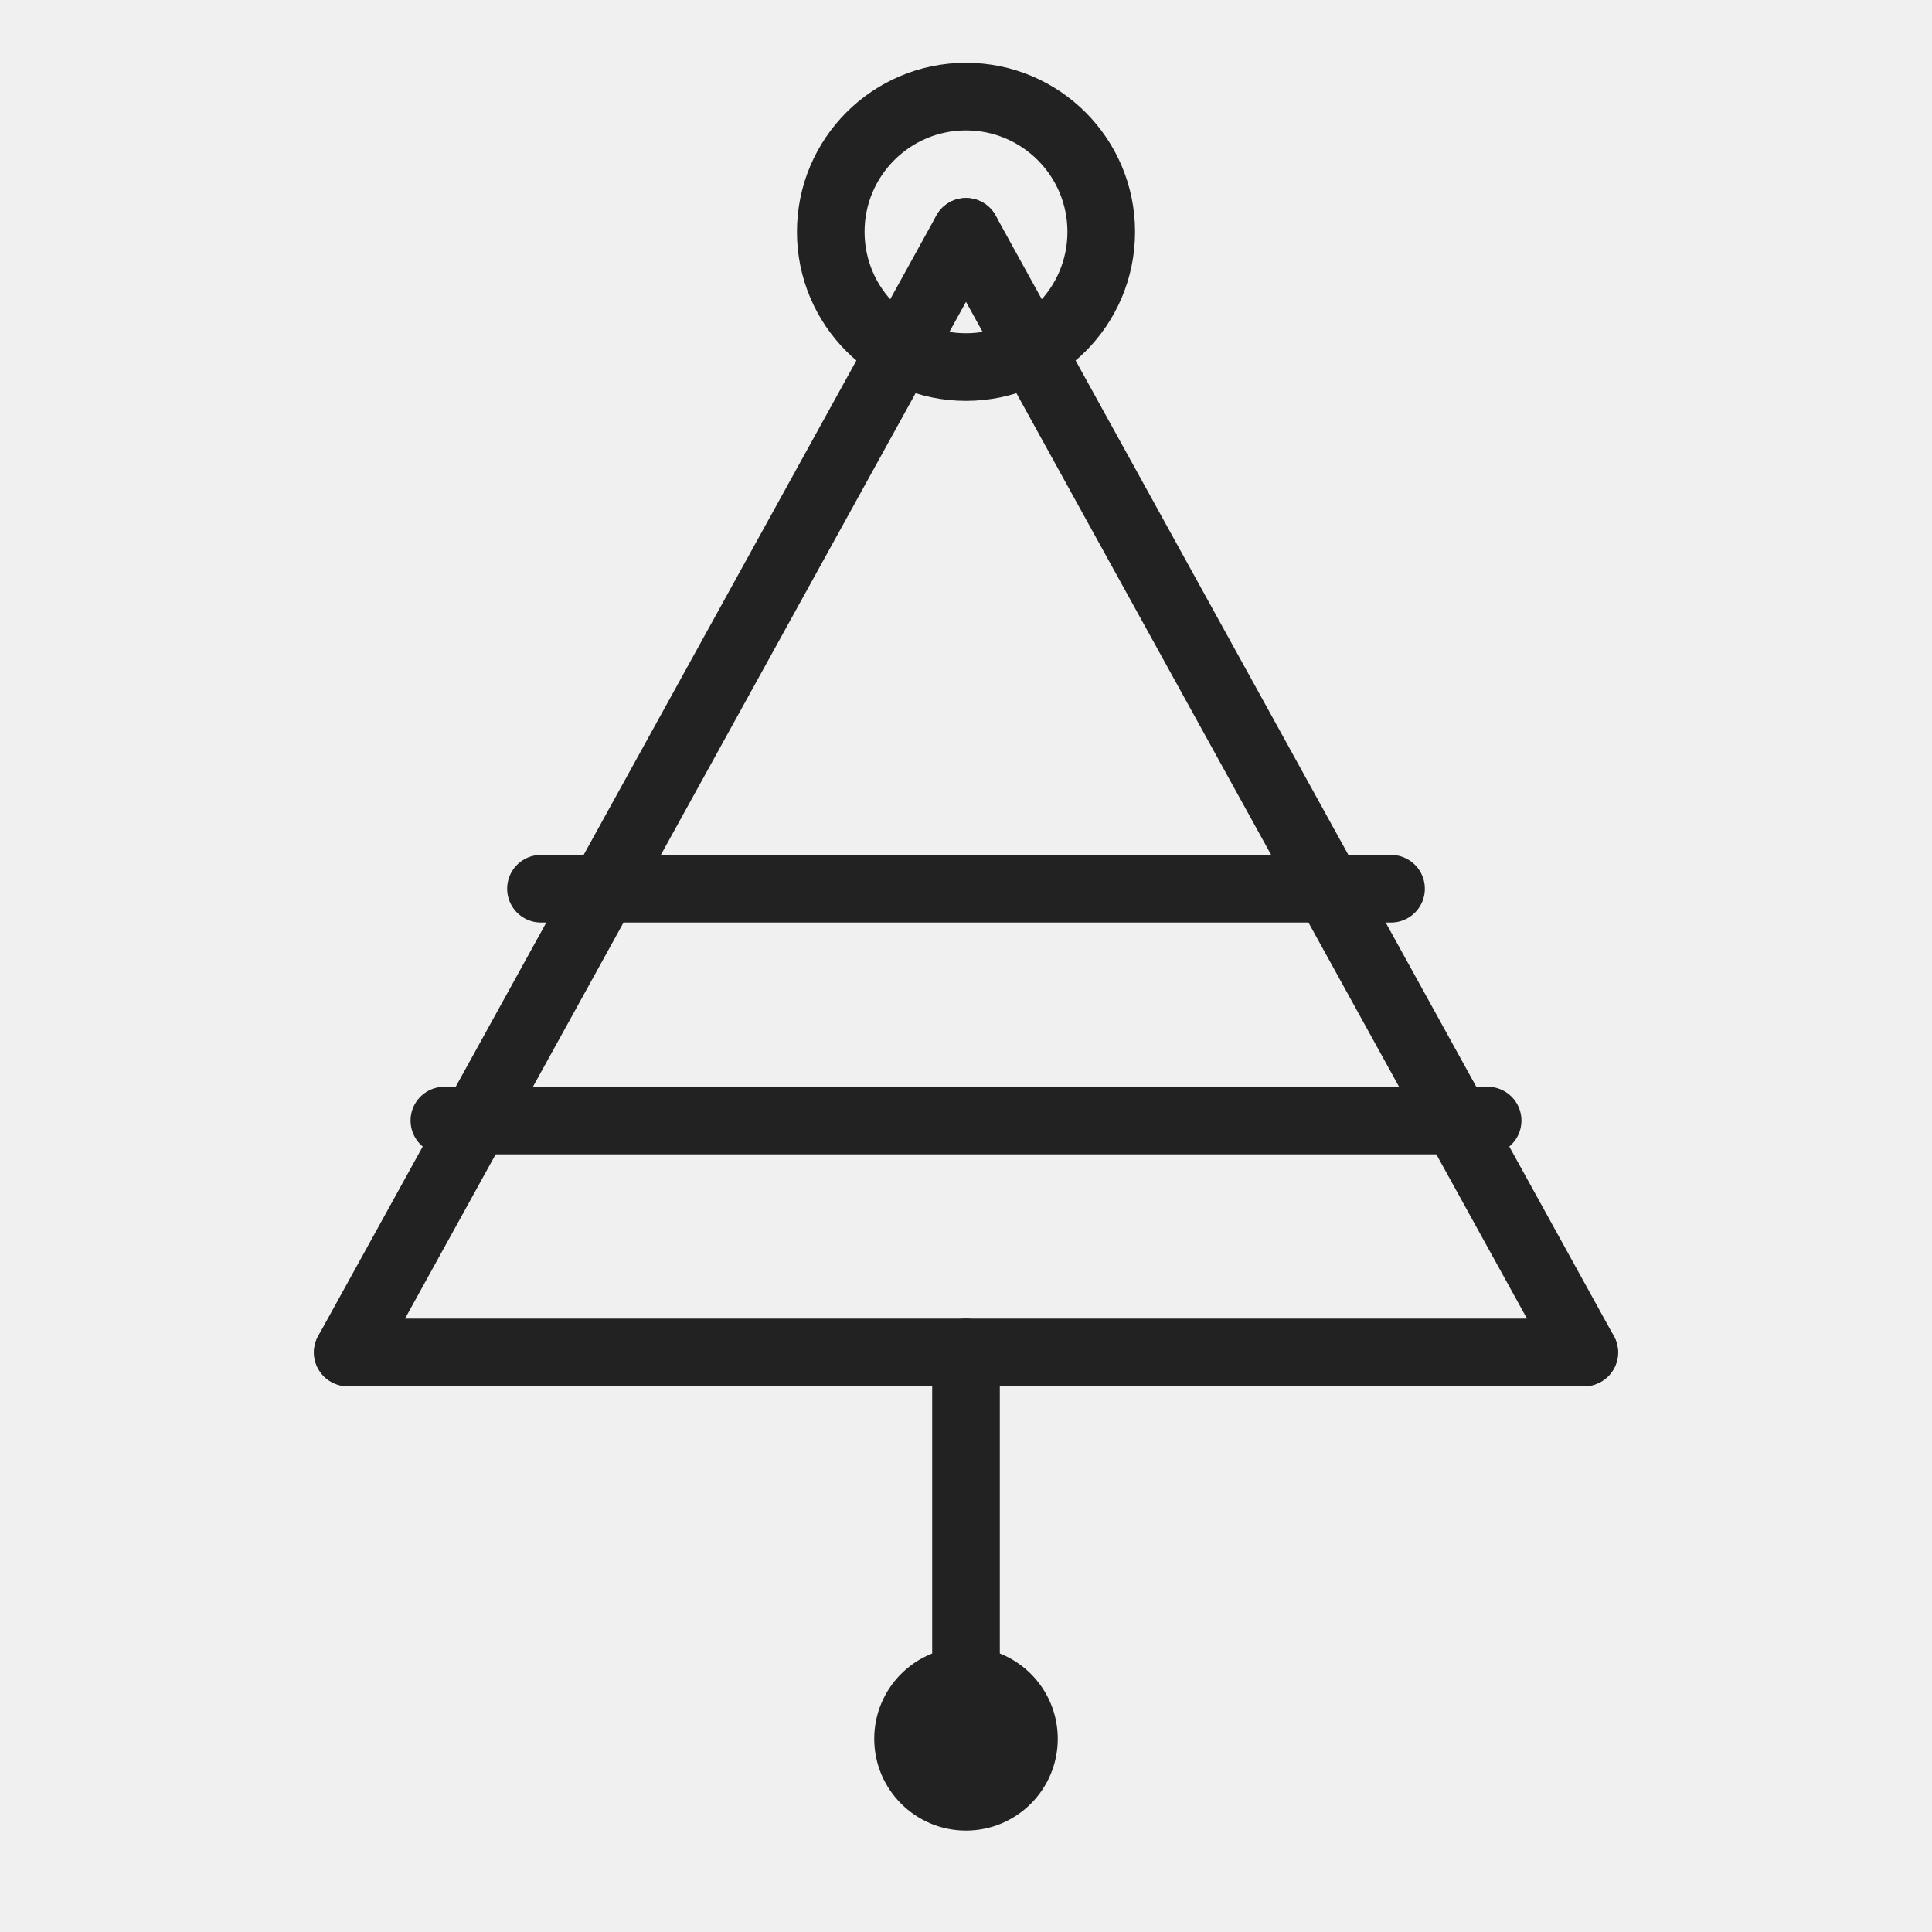
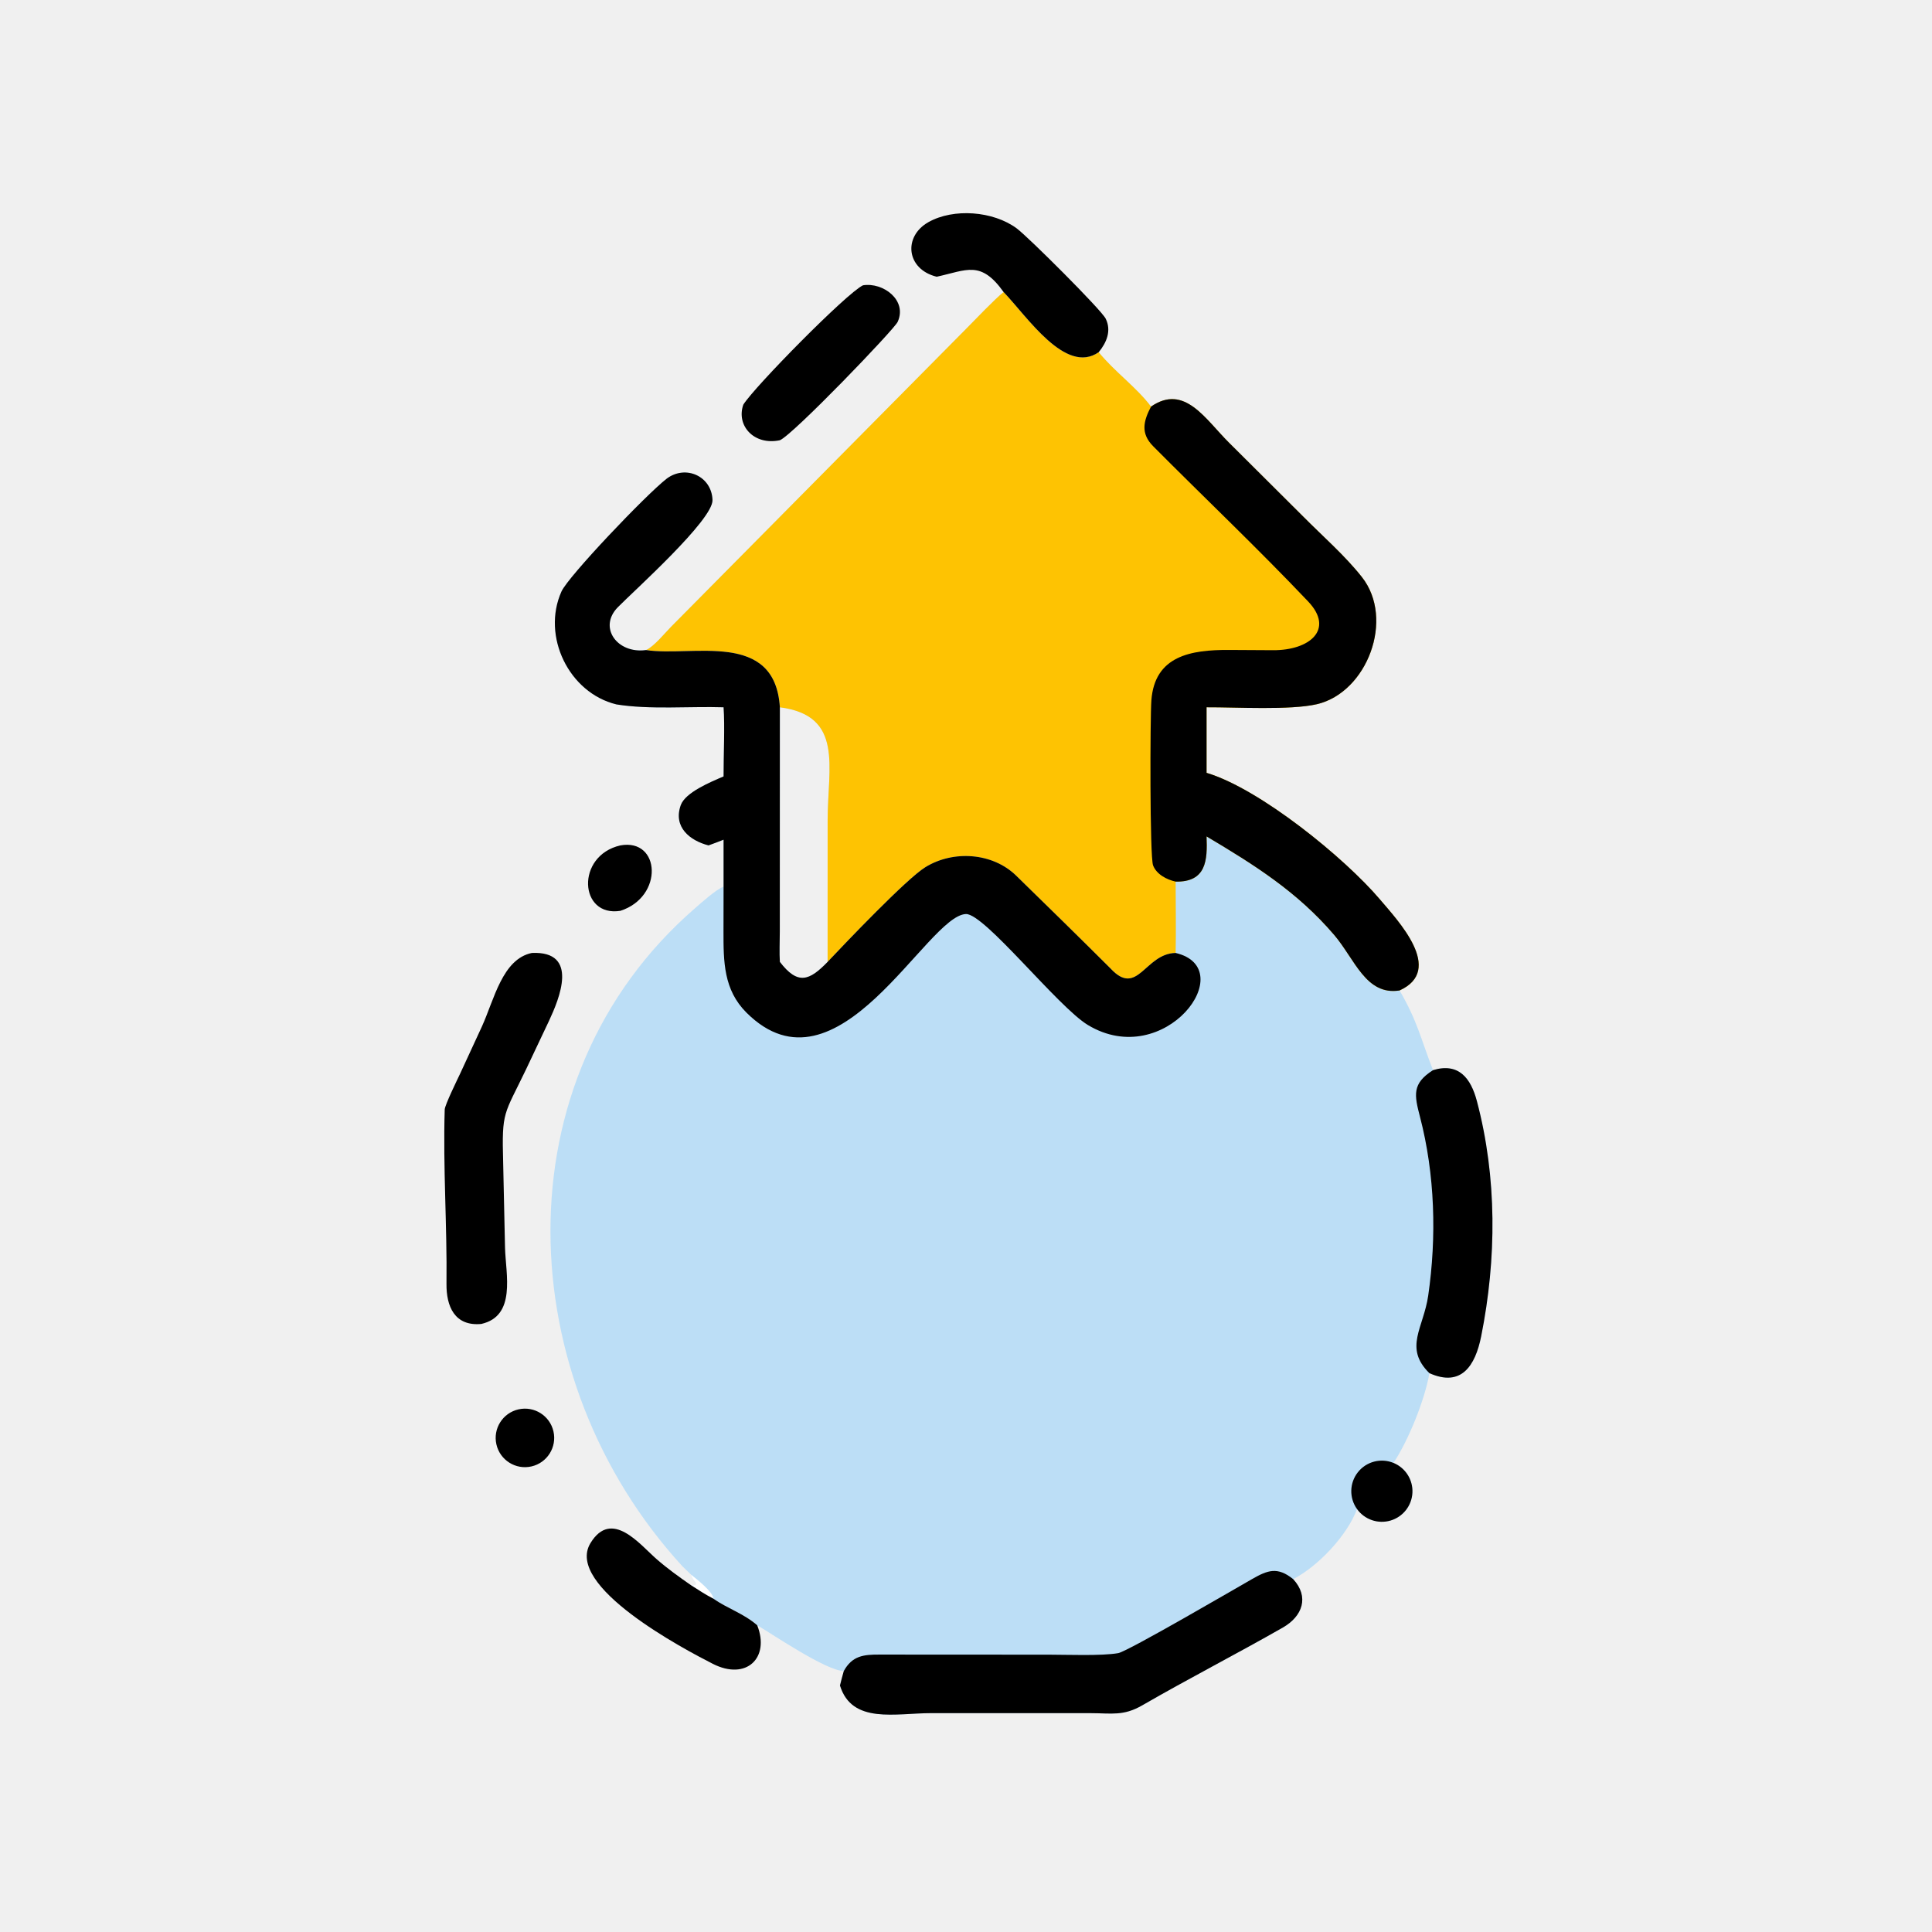
- <svg xmlns="http://www.w3.org/2000/svg" viewBox="0 0 100 100">
-   <g stroke="#222" stroke-width="3.5" stroke-linecap="round" stroke-linejoin="round" fill="none">
-     <line x1="50" y1="12" x2="82" y2="70" />
-     <line x1="50" y1="12" x2="18" y2="70" />
-     <line x1="18" y1="70" x2="82" y2="70" />
-     <line x1="28" y1="46" x2="72" y2="46" />
-     <line x1="23" y1="58" x2="77" y2="58" />
-     <circle cx="50" cy="12" r="7" />
-     <line x1="50" y1="70" x2="50" y2="88" />
-     <circle cx="50" cy="90" r="3" fill="#222" />
-   </g>
+ <svg xmlns="http://www.w3.org/2000/svg" width="1024" height="1024" viewBox="0 0 1024 1024">
+   <path fill="#BCDEF6" transform="scale(2 2)" d="M265.97 77.401C272.219 83.894 282.388 99.414 291.165 93.338C295.354 98.507 301.074 102.513 305.037 107.749C313.93 101.611 319.455 111.135 325.745 117.36L345.337 136.866C350.564 142.14 356.465 147.274 360.923 152.938C369.685 164.069 362.307 183.498 349.002 186.618C342.005 188.26 327.483 187.397 319.75 187.437L319.75 204.809C333.978 209.064 356.458 227.472 365.619 238.266C370.473 243.986 382.903 257.046 370.898 262.479C375.715 270.778 376.505 275.272 379.764 283.601C386.558 281.535 389.782 285.72 391.388 291.789C396.761 312.079 396.632 333.63 392.526 354.136C390.948 362.014 387.234 367.672 378.804 363.9C377.618 370.889 373.269 381.702 369.285 387.687C372.469 388.993 374.481 392.167 374.303 395.604C374.126 399.041 371.798 401.991 368.496 402.962C365.195 403.933 361.64 402.713 359.63 399.92C356.991 406.947 349.339 415.061 342.703 418.486C347.035 423.181 345.17 428.341 339.985 431.305C327.666 438.346 314.998 444.832 302.71 451.93C297.717 454.815 294.641 454.019 289.027 454.003L246.823 453.999C237.313 453.996 225.778 456.992 222.601 446.671C222.913 445.478 223.257 444.015 223.609 442.856C218.808 442.677 205.218 433.398 200.664 430.71C197.113 427.604 192.664 426.214 189.047 423.665C186.967 422.607 185.082 421.353 183.12 420.098C183.859 420.126 183.629 420.173 184.32 419.986L184.408 419.501C183.723 418.619 183.458 418.33 183.12 417.279C182.962 417.078 181.234 415.503 180.808 415.039C135.481 365.585 131.86 286.096 184.171 240.704C185.961 239.15 189.73 235.732 191.754 234.973L191.754 222.53C190.422 223.073 189.116 223.548 187.766 224.039C182.871 222.786 178.337 219.214 180.406 213.384C181.614 209.982 188.374 207.212 191.754 205.762C191.738 200.663 192.117 192.138 191.754 187.437C182.769 187.153 172.158 188.105 163.36 186.676C150.755 183.615 143.497 168.579 148.796 156.757C150.591 152.753 171.201 131.097 176.716 126.826C181.695 123.117 188.595 126.166 188.819 132.5C189.005 137.763 168.002 156.567 163.73 160.92C158.444 166.305 163.617 173.325 171.197 172.274C173.258 171.399 176.138 167.839 177.808 166.137L255.98 87.199C258.391 84.778 263.542 79.327 265.97 77.401ZM206.671 254.91C211.426 261.115 214.481 259.921 219.326 254.91L219.332 217.392C219.331 203.287 223.706 189.651 206.671 187.437L206.655 246.985C206.65 249.382 206.51 252.592 206.671 254.91Z" />
+   <path fill="#FEC302" transform="scale(2 2)" d="M265.97 77.401C272.219 83.894 282.388 99.414 291.165 93.338C295.354 98.507 301.074 102.513 305.037 107.749C313.93 101.611 319.455 111.135 325.745 117.36L345.337 136.866C350.564 142.14 356.465 147.274 360.923 152.938C369.685 164.069 362.307 183.498 349.002 186.618C342.005 188.26 327.483 187.397 319.75 187.437L319.75 204.809C333.978 209.064 356.458 227.472 365.619 238.266C370.473 243.986 382.903 257.046 370.898 262.479C361.97 263.892 359.055 254.196 353.576 247.777C343.833 236.363 332.428 229.197 319.75 221.663C320.005 227.942 319.723 233.794 311.556 233.639C311.559 239.799 311.69 246.423 311.556 252.542C303.389 252.696 301.495 264.442 294.276 256.631C285.998 248.381 277.633 240.185 269.265 232.027C263.013 225.949 252.636 225.251 245.237 229.806C240.243 232.88 224.038 249.915 219.503 254.722L219.326 254.91L219.332 217.392C219.331 203.287 223.706 189.651 206.671 187.437C205.367 166.883 183.497 174.145 171.197 172.274C173.258 171.399 176.138 167.839 177.808 166.137L255.98 87.199C258.391 84.778 263.542 79.327 265.97 77.401Z" />
+   <path transform="scale(2 2)" d="M305.037 107.749C313.93 101.611 319.455 111.135 325.745 117.36L345.337 136.866C350.564 142.14 356.465 147.274 360.923 152.938C369.685 164.069 362.307 183.498 349.002 186.618C342.005 188.26 327.483 187.397 319.75 187.437L319.75 204.809C333.978 209.064 356.458 227.472 365.619 238.266C370.473 243.986 382.903 257.046 370.898 262.479C361.97 263.892 359.055 254.196 353.576 247.777C343.833 236.363 332.428 229.197 319.75 221.663C320.005 227.942 319.723 233.794 311.556 233.639C309.188 233.116 306.472 231.698 305.575 229.329C304.69 226.994 304.786 190.178 305.126 185.61C306.005 173.792 315.584 172.189 325.726 172.244L337.398 172.311C347.003 172.36 353.745 166.848 346.665 159.387C333.338 145.341 319.248 131.991 305.603 118.258C302.206 114.839 303.028 111.577 305.037 107.749Z" />
+   <path transform="scale(2 2)" d="M191.754 187.437C182.769 187.153 172.158 188.105 163.36 186.676C150.755 183.615 143.497 168.579 148.796 156.757C150.591 152.753 171.201 131.097 176.716 126.826C181.695 123.117 188.595 126.166 188.819 132.5C189.005 137.763 168.002 156.567 163.73 160.92C158.444 166.305 163.617 173.325 171.197 172.274C183.497 174.145 205.367 166.883 206.671 187.437L206.655 246.985C206.65 249.382 206.51 252.592 206.671 254.91C211.426 261.115 214.481 259.921 219.326 254.91L219.503 254.722C224.038 249.915 240.243 232.88 245.237 229.806C252.636 225.251 263.013 225.949 269.265 232.027C277.633 240.185 285.998 248.381 294.276 256.631C301.495 264.442 303.389 252.696 311.556 252.542C328.944 256.635 308.688 283.918 288.308 271.642C280.381 266.867 260.892 242.046 255.974 242.229C245.576 242.617 221.991 292.392 197.843 268.381C191.738 262.311 191.728 254.83 191.733 246.806L191.754 234.973L191.754 222.53C190.422 223.073 189.116 223.548 187.766 224.039C182.871 222.786 178.337 219.214 180.406 213.384C181.614 209.982 188.374 207.212 191.754 205.762C191.738 200.663 192.117 192.138 191.754 187.437Z" />
+   <path transform="scale(2 2)" d="M223.609 442.856C225.831 438.799 228.845 438.464 233.07 438.48L278.09 438.504C282.634 438.502 291.917 438.88 296.35 438.095C298.883 437.646 328.285 420.472 331.762 418.498C335.981 416.08 338.55 415.144 342.703 418.486C347.035 423.181 345.17 428.341 339.985 431.305C327.666 438.346 314.998 444.832 302.71 451.93C297.717 454.815 294.641 454.019 289.027 454.003L246.823 453.999C237.313 453.996 225.778 456.992 222.601 446.671C222.913 445.478 223.257 444.015 223.609 442.856Z" />
+   <path transform="scale(2 2)" d="M379.764 283.601C386.558 281.535 389.782 285.72 391.388 291.789C396.761 312.079 396.632 333.63 392.526 354.136C390.948 362.014 387.234 367.672 378.804 363.9C371.962 357.182 377.241 351.958 378.489 343.363C380.749 327.799 380.285 311.226 376.314 295.983C374.797 290.159 374.166 287.178 379.764 283.601Z" />
+   <path transform="scale(2 2)" d="M359.63 399.92C357.518 396.984 357.606 393.004 359.847 390.165C362.088 387.326 365.938 386.315 369.285 387.687C372.469 388.993 374.481 392.167 374.303 395.604C374.126 399.041 371.798 401.991 368.496 402.962C365.195 403.933 361.64 402.713 359.63 399.92Z" />
+   <path fill="white" transform="scale(2 2)" d="M183.12 417.279C184.539 418.413 189.033 421.909 189.047 423.665C186.967 422.607 185.082 421.353 183.12 420.098C183.859 420.126 183.629 420.173 184.32 419.986L184.408 419.501C183.723 418.619 183.458 418.33 183.12 417.279Z" />
+   <path transform="scale(2 2)" d="M140.95 252.542C153.591 251.974 148.189 264.752 145.495 270.533L139.397 283.417C133.552 295.608 132.954 294.311 133.341 307.977L133.837 330.688C134.032 337.754 136.854 348.754 127.541 350.862C120.473 351.526 118.253 346.165 118.324 340.211C118.505 324.845 117.381 309.351 117.855 294.026C117.892 292.828 121.289 285.916 121.957 284.493L127.696 272.068C130.973 264.893 133.115 254.157 140.95 252.542Z" />
+   <path transform="scale(2 2)" d="M248.236 73.337C240.157 71.359 239.288 62.682 246.043 58.871C252.701 55.115 263.224 55.915 269.441 60.526C272.48 62.779 291.849 82.091 293.018 84.446C294.607 87.646 293.238 90.831 291.165 93.338C282.388 99.414 272.219 83.894 265.97 77.401C259.907 68.902 256.237 71.596 248.236 73.337Z" />
+   <path transform="scale(2 2)" d="M200.664 430.71C204.096 439.339 197.792 445.46 188.892 440.925C181.403 437.109 149.532 420.338 156.481 408.942C162.081 399.758 169.58 409.313 173.949 413.133C176.848 415.668 179.961 417.902 183.12 420.098C185.082 421.353 186.967 422.607 189.047 423.665C192.664 426.214 197.113 427.604 200.664 430.71Z" />
+   <path transform="scale(2 2)" d="M228.701 75.606C234.065 74.753 240.491 79.567 237.897 85.29C236.974 87.326 210.105 115.279 206.671 116.669C199.761 118.126 195.037 112.718 196.992 107.224C200.007 102.431 224.333 77.702 228.701 75.606Z" />
+   <path transform="scale(2 2)" d="M164.41 224.039C175.036 222.118 175.95 237.656 164.41 241.378C153.473 243.14 152.505 226.765 164.41 224.039Z" />
+   <path transform="scale(2 2)" d="M137.405 373.498C141.578 372.555 145.725 375.17 146.674 379.341C147.623 383.512 145.015 387.663 140.845 388.619C136.666 389.576 132.504 386.961 131.553 382.781C130.602 378.601 133.224 374.442 137.405 373.498Z" />
</svg>
